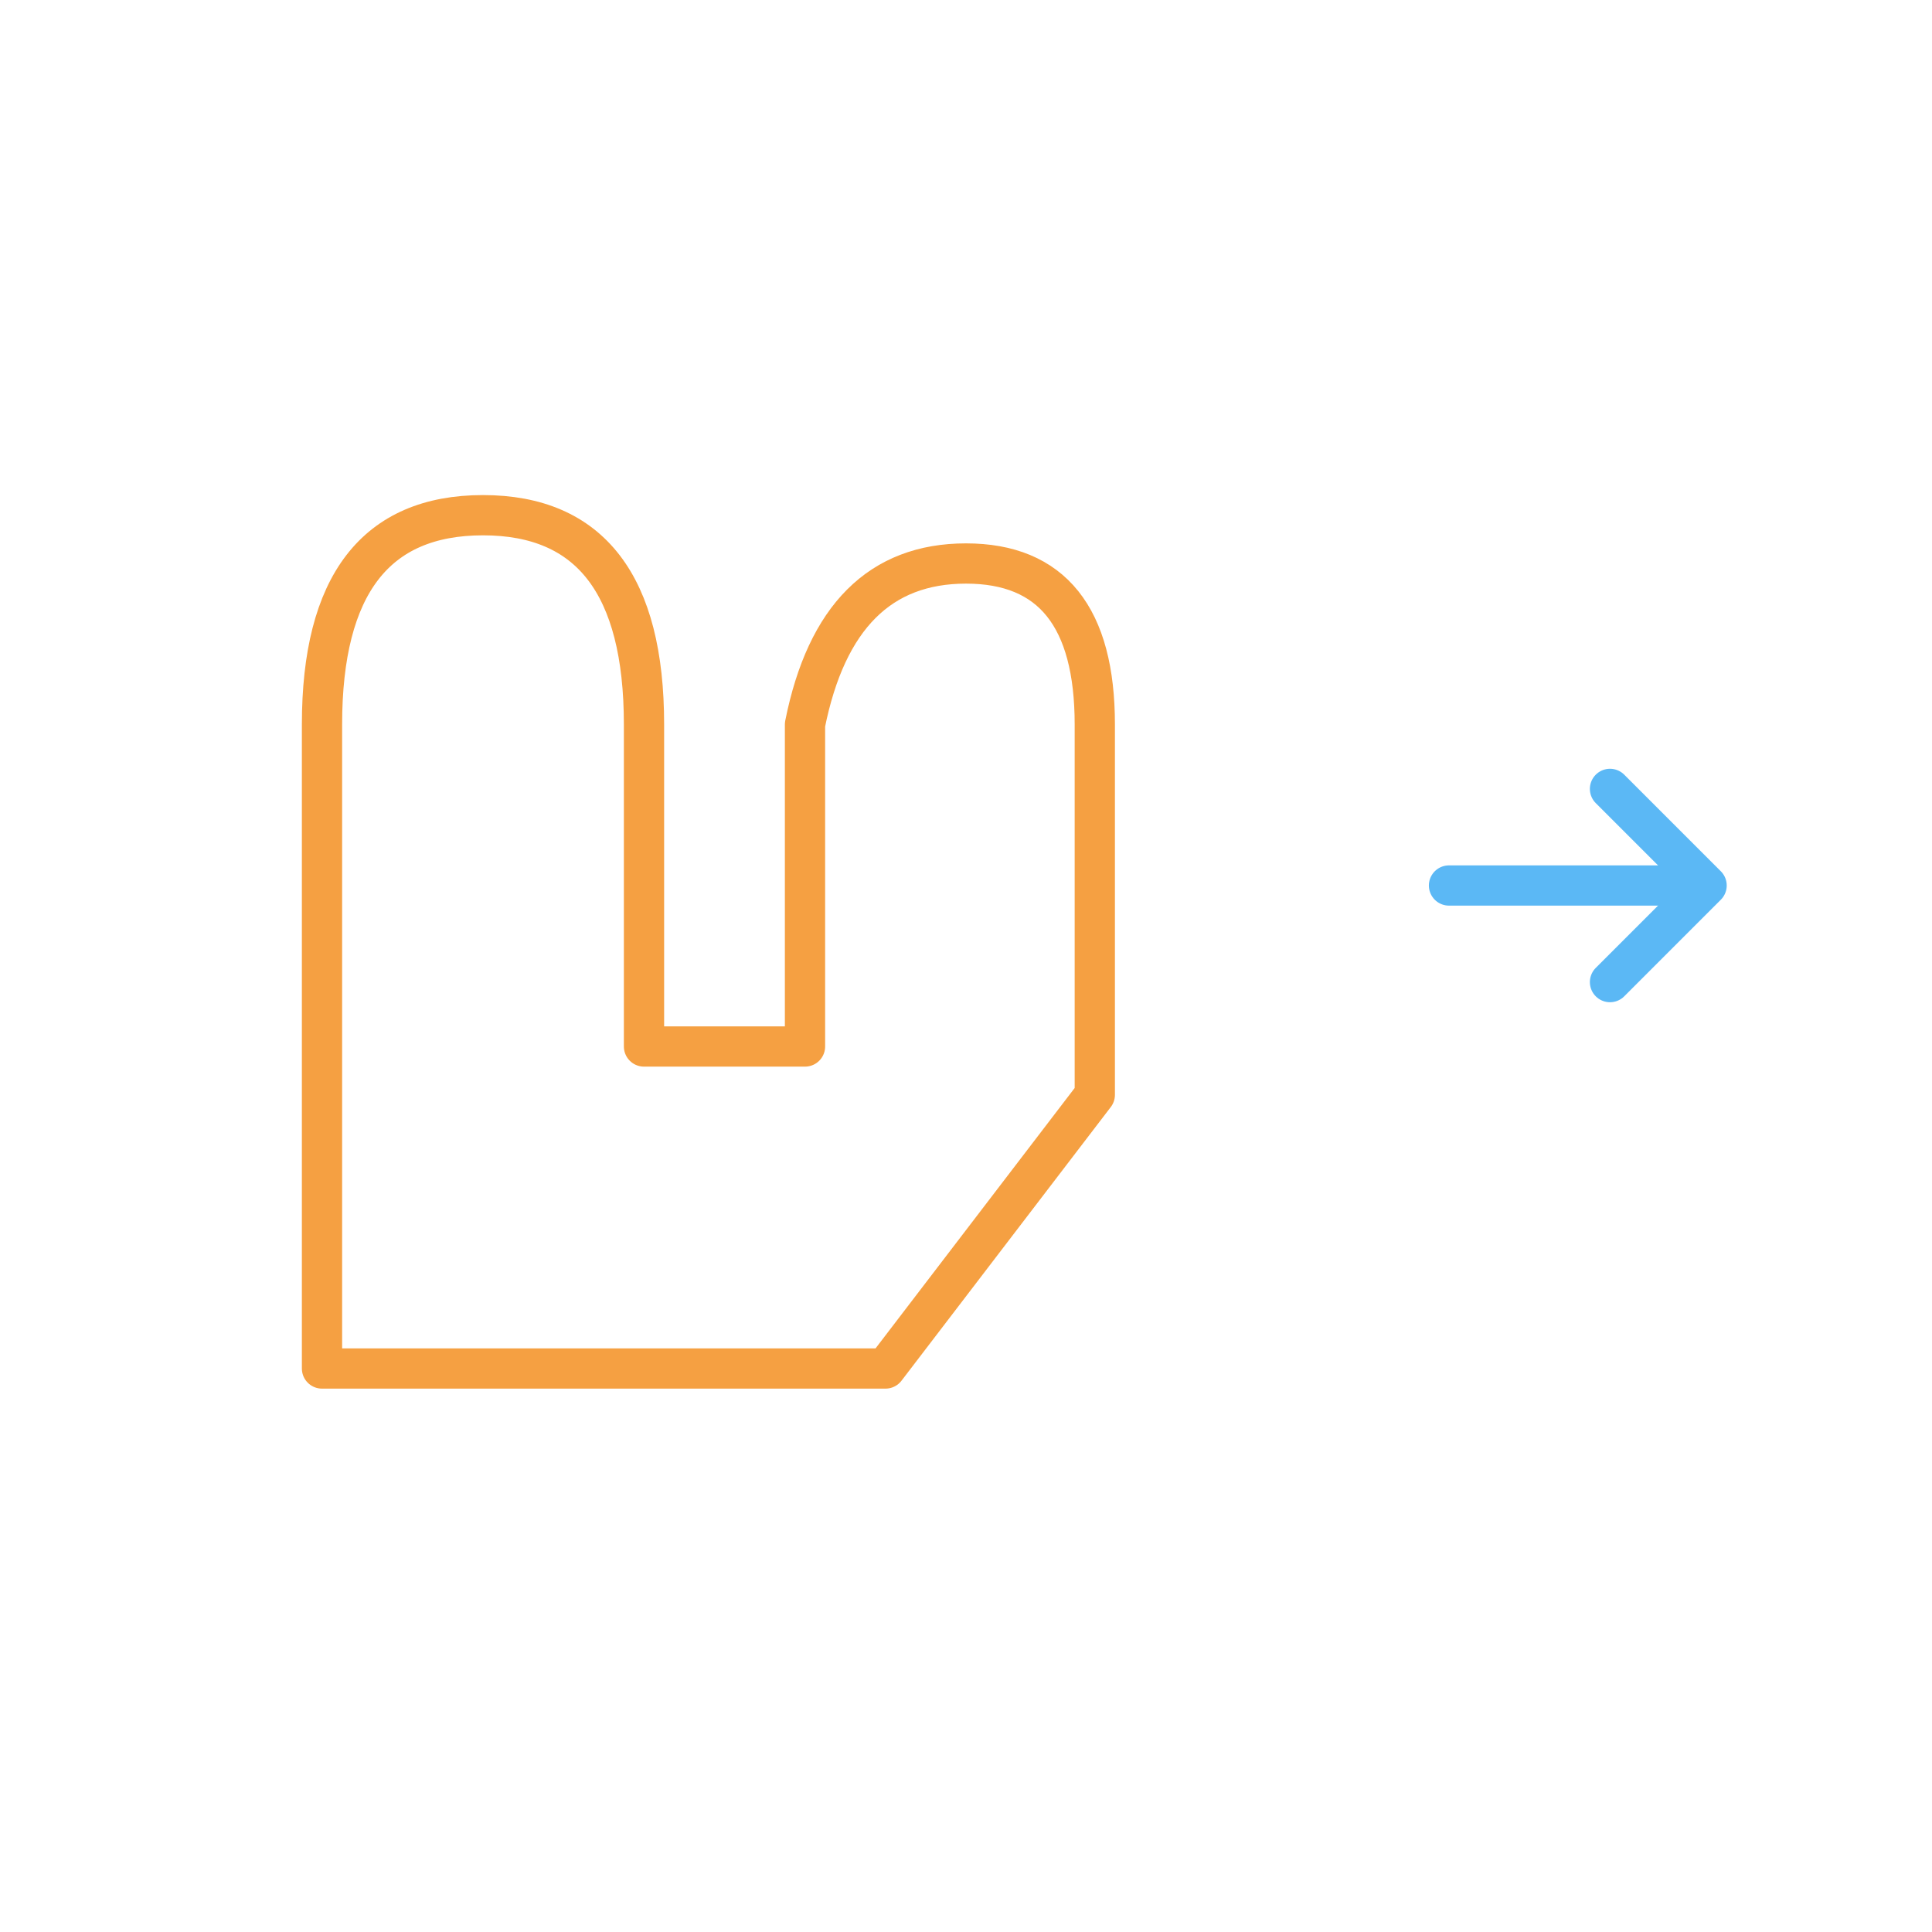
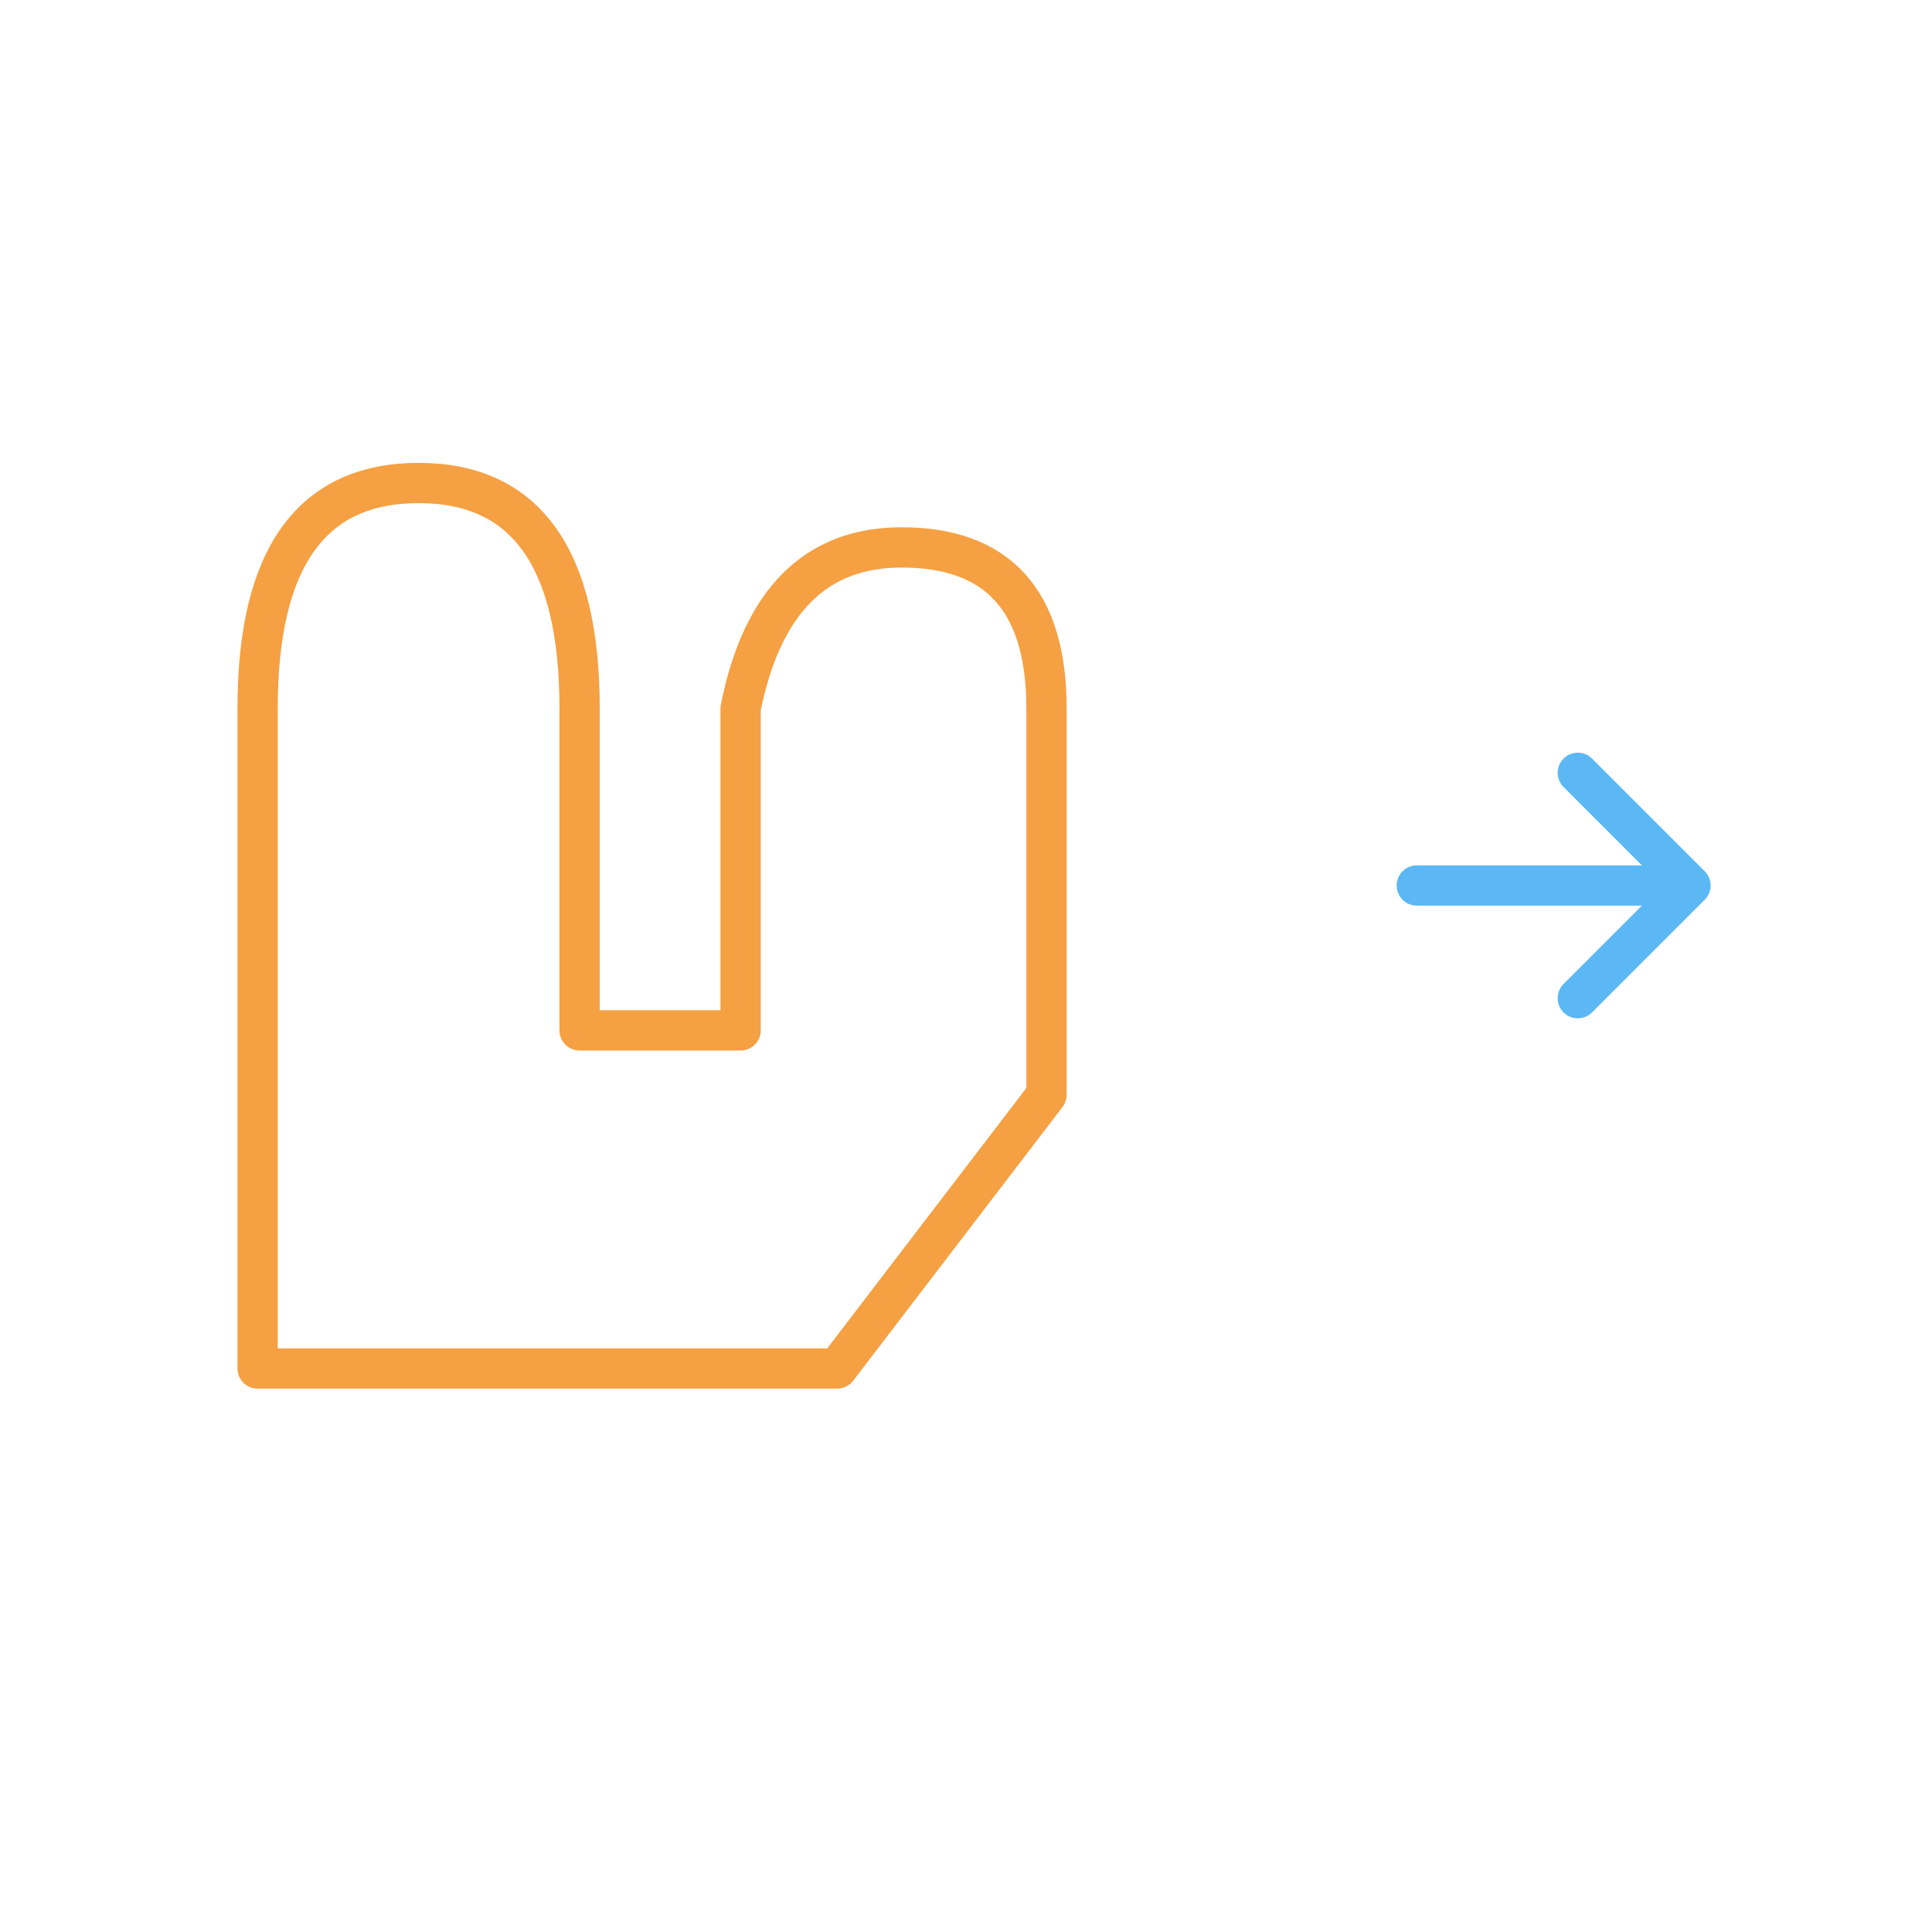
<svg xmlns="http://www.w3.org/2000/svg" viewBox="0 0 120 120" width="120" height="120" role="img">
-   <path d="M25,85 L55,85 L68,68 L68,45 Q68,35 60,35 Q52,35 50,45 L50,65 L40,65 L40,45 Q40,32 30,32 Q20,32 20,45 L20,85 Z" fill="none" stroke="#F5A042" stroke-width="2.5" stroke-linejoin="round" />
-   <path d="M90,55 L105,55" stroke="#5BB8F5" stroke-width="2.5" stroke-linecap="round" />
-   <path d="M100,49 L106,55 L100,61" fill="none" stroke="#5BB8F5" stroke-width="2.5" stroke-linecap="round" stroke-linejoin="round" />
+   <path d="M22,85 L52,85 L65,68 L65,44 Q65,34 56,34 Q48,34 46,44 L46,64 L36,64 L36,44 Q36,30 26,30 Q16,30 16,44 L16,85 Z" fill="none" stroke="#F5A042" stroke-width="2.5" stroke-linejoin="round" />
+   <path d="M88,55 L104,55" stroke="#5BB8F5" stroke-width="2.5" stroke-linecap="round" />
+   <path d="M98,48 L105,55 L98,62" fill="none" stroke="#5BB8F5" stroke-width="2.5" stroke-linecap="round" stroke-linejoin="round" />
</svg>
